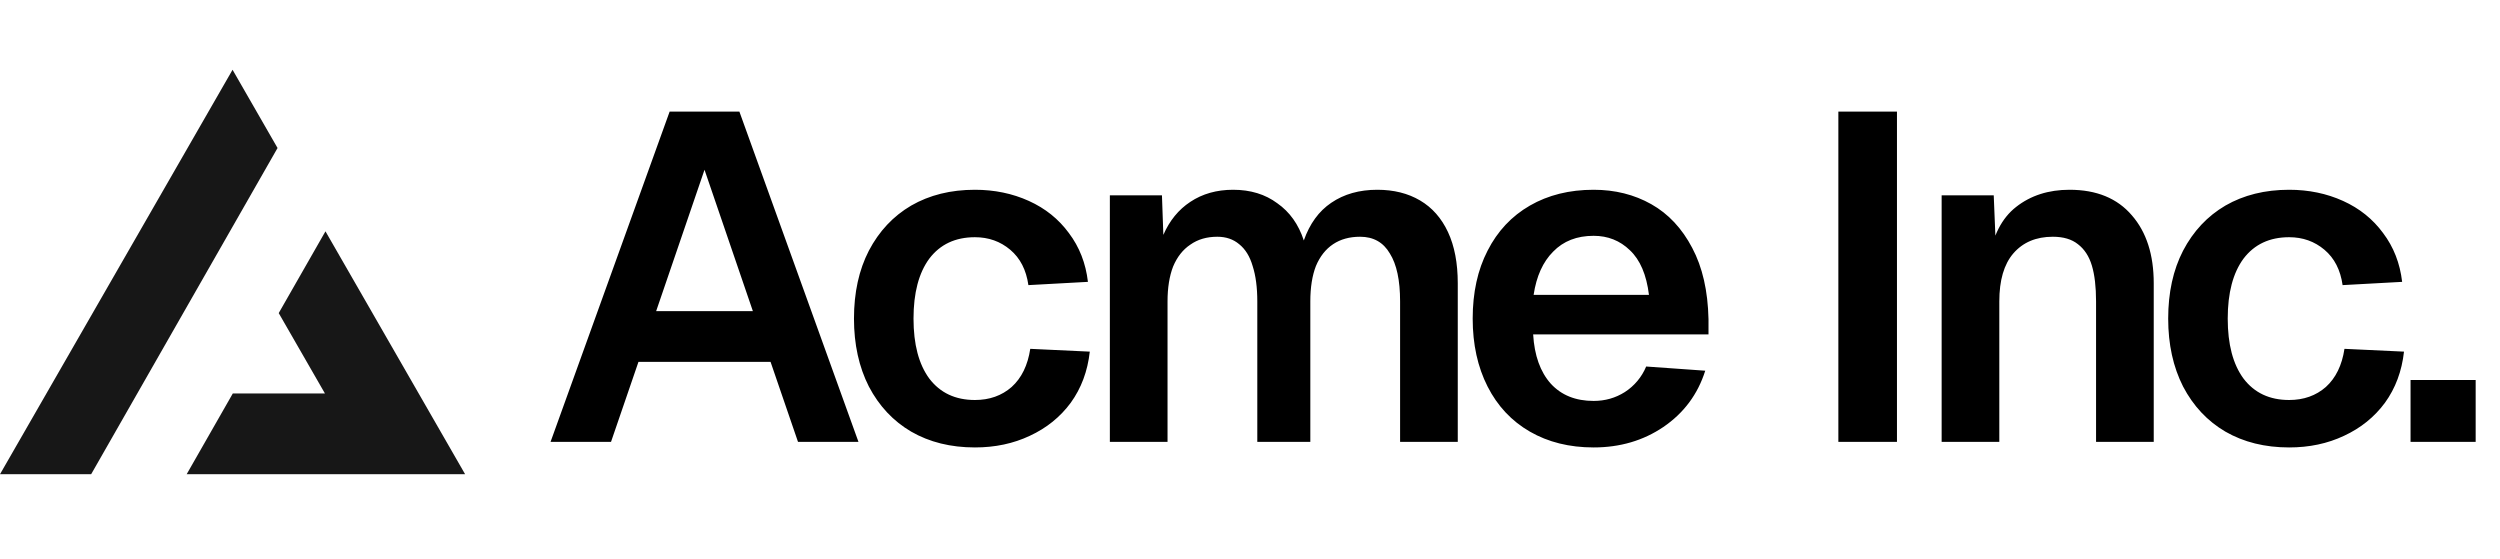
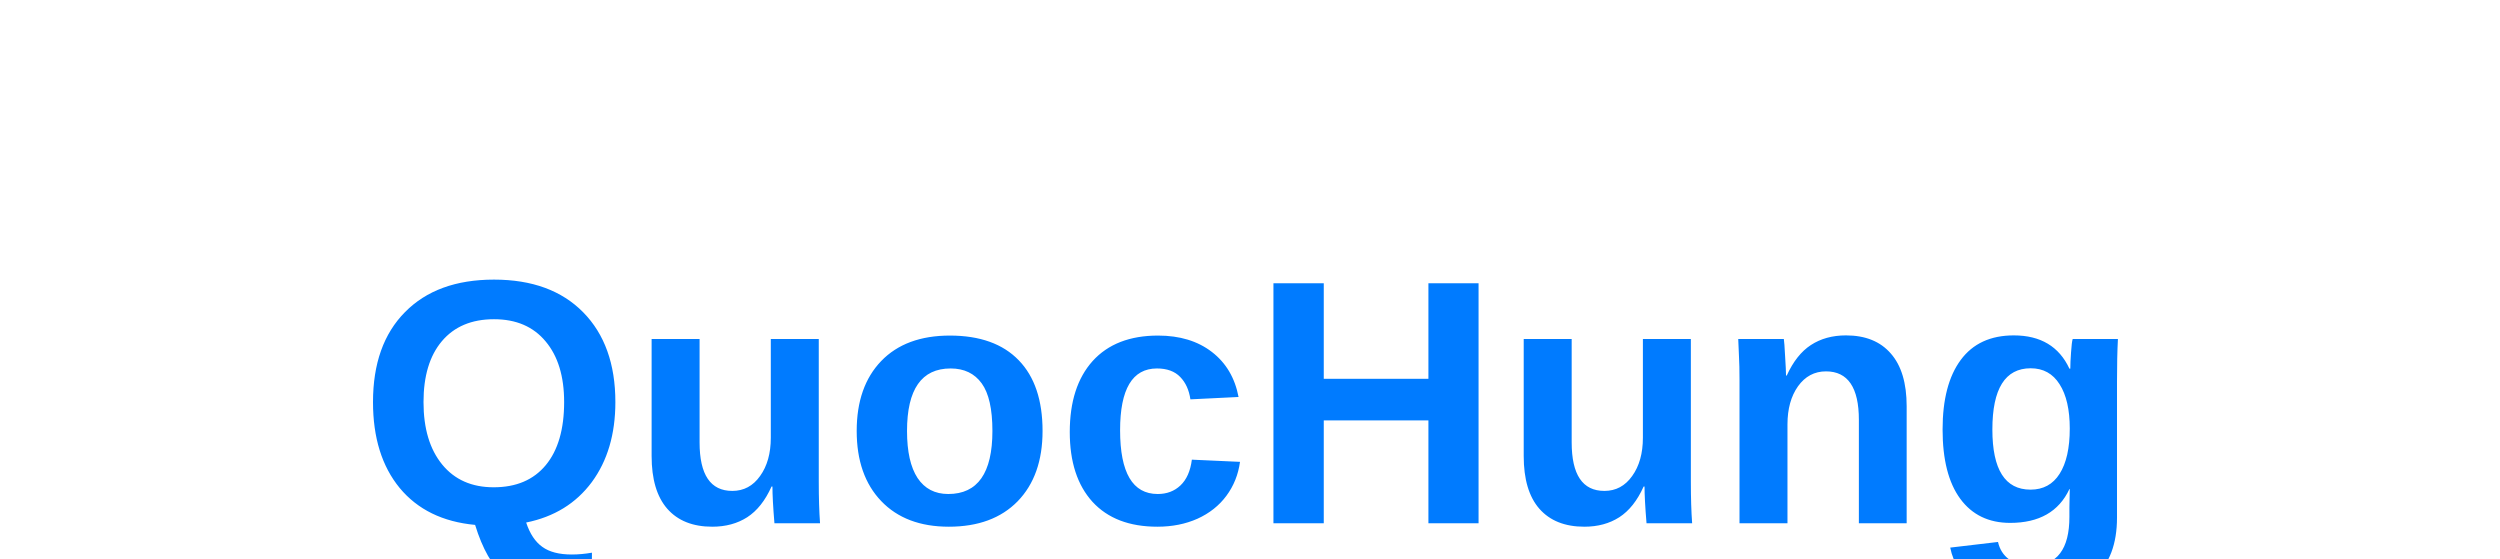
<svg xmlns="http://www.w3.org/2000/svg" width="215" height="48" fill="none">
-   <path fill="#000" d="M57.588 9.6h6L73.828 38h-5.2l-2.36-6.88h-11.36L52.548 38h-5.2l10.24-28.4Zm7.16 17.16-4.16-12.16-4.16 12.16h8.32Zm23.694-2.24c-.186-1.307-.706-2.32-1.56-3.04-.853-.72-1.866-1.08-3.04-1.08-1.68 0-2.986.613-3.92 1.84-.906 1.227-1.36 2.947-1.36 5.16s.454 3.933 1.36 5.16c.934 1.227 2.24 1.84 3.92 1.84 1.254 0 2.307-.373 3.16-1.12.854-.773 1.387-1.867 1.6-3.28l5.12.24c-.186 1.68-.733 3.147-1.64 4.4-.906 1.227-2.08 2.173-3.52 2.84-1.413.667-2.986 1-4.72 1-2.08 0-3.906-.453-5.48-1.36-1.546-.907-2.76-2.2-3.64-3.88-.853-1.68-1.28-3.627-1.28-5.84 0-2.24.427-4.187 1.28-5.84.88-1.68 2.094-2.973 3.64-3.88 1.574-.907 3.4-1.36 5.48-1.36 1.68 0 3.227.32 4.64.96 1.414.64 2.56 1.56 3.44 2.76.907 1.2 1.454 2.6 1.64 4.2l-5.12.28Zm11.486-7.72.12 3.4c.534-1.227 1.307-2.173 2.32-2.84 1.04-.693 2.267-1.04 3.68-1.04 1.494 0 2.76.387 3.8 1.16 1.067.747 1.827 1.813 2.28 3.2.507-1.44 1.294-2.52 2.36-3.24 1.094-.747 2.414-1.12 3.96-1.12 1.414 0 2.64.307 3.68.92s1.84 1.52 2.4 2.72c.56 1.2.84 2.667.84 4.4V38h-4.96V25.92c0-1.813-.293-3.187-.88-4.12-.56-.96-1.413-1.44-2.56-1.44-.906 0-1.68.213-2.32.64-.64.427-1.133 1.053-1.48 1.88-.32.827-.48 1.84-.48 3.04V38h-4.56V25.92c0-1.2-.133-2.213-.4-3.04-.24-.827-.626-1.453-1.16-1.88-.506-.427-1.133-.64-1.88-.64-.906 0-1.68.227-2.32.68-.64.427-1.133 1.053-1.48 1.88-.32.827-.48 1.827-.48 3V38h-4.96V16.8h4.48Zm26.723 10.6c0-2.24.427-4.187 1.28-5.84.854-1.68 2.067-2.973 3.64-3.88 1.574-.907 3.4-1.36 5.48-1.36 1.84 0 3.494.413 4.96 1.24 1.467.827 2.64 2.08 3.52 3.76.88 1.653 1.347 3.693 1.4 6.12v1.32h-15.08c.107 1.813.614 3.227 1.52 4.24.907.987 2.134 1.48 3.68 1.48.987 0 1.88-.253 2.68-.76a4.803 4.803 0 0 0 1.84-2.2l5.08.36c-.64 2.027-1.84 3.64-3.6 4.84-1.733 1.173-3.733 1.76-6 1.76-2.08 0-3.906-.453-5.48-1.36-1.573-.907-2.786-2.2-3.64-3.88-.853-1.68-1.28-3.627-1.28-5.84Zm15.16-2.04c-.213-1.733-.76-3.013-1.64-3.84-.853-.827-1.893-1.24-3.12-1.24-1.44 0-2.6.453-3.48 1.36-.88.88-1.44 2.12-1.68 3.72h9.92ZM163.139 9.6V38h-5.04V9.6h5.04Zm8.322 7.2.24 5.88-.64-.36c.32-2.053 1.094-3.56 2.32-4.52 1.254-.987 2.787-1.48 4.6-1.48 2.32 0 4.107.733 5.36 2.2 1.254 1.44 1.88 3.387 1.88 5.84V38h-4.96V25.92c0-1.253-.12-2.28-.36-3.08-.24-.8-.64-1.413-1.2-1.84-.533-.427-1.253-.64-2.16-.64-1.44 0-2.573.48-3.4 1.44-.8.933-1.2 2.307-1.2 4.12V38h-4.96V16.8h4.48Zm30.003 7.72c-.186-1.307-.706-2.32-1.56-3.04-.853-.72-1.866-1.08-3.04-1.08-1.68 0-2.986.613-3.92 1.84-.906 1.227-1.36 2.947-1.36 5.16s.454 3.933 1.36 5.16c.934 1.227 2.24 1.84 3.92 1.84 1.254 0 2.307-.373 3.16-1.12.854-.773 1.387-1.867 1.6-3.28l5.12.24c-.186 1.68-.733 3.147-1.64 4.4-.906 1.227-2.08 2.173-3.52 2.84-1.413.667-2.986 1-4.72 1-2.08 0-3.906-.453-5.48-1.36-1.546-.907-2.76-2.2-3.64-3.88-.853-1.68-1.28-3.627-1.28-5.84 0-2.24.427-4.187 1.28-5.84.88-1.68 2.094-2.973 3.64-3.88 1.574-.907 3.4-1.36 5.48-1.36 1.68 0 3.227.32 4.64.96 1.414.64 2.56 1.56 3.44 2.76.907 1.2 1.454 2.6 1.64 4.2l-5.12.28Zm11.443 8.16V38h-5.6v-5.32h5.6Z" />
-   <path fill="#171717" fill-rule="evenodd" d="m7.839 40.783 16.03-28.054L20 6 0 40.783h7.839Zm8.214 0H40L27.99 19.894l-4.02 7.032 3.976 6.914H20.02l-3.967 6.943Z" clip-rule="evenodd" />
+   <text x="50%" y="45" text-anchor="middle" fill="#007BFF" font-size="30" font-family="Arial" font-weight="bold">QuocHung</text>
</svg>
